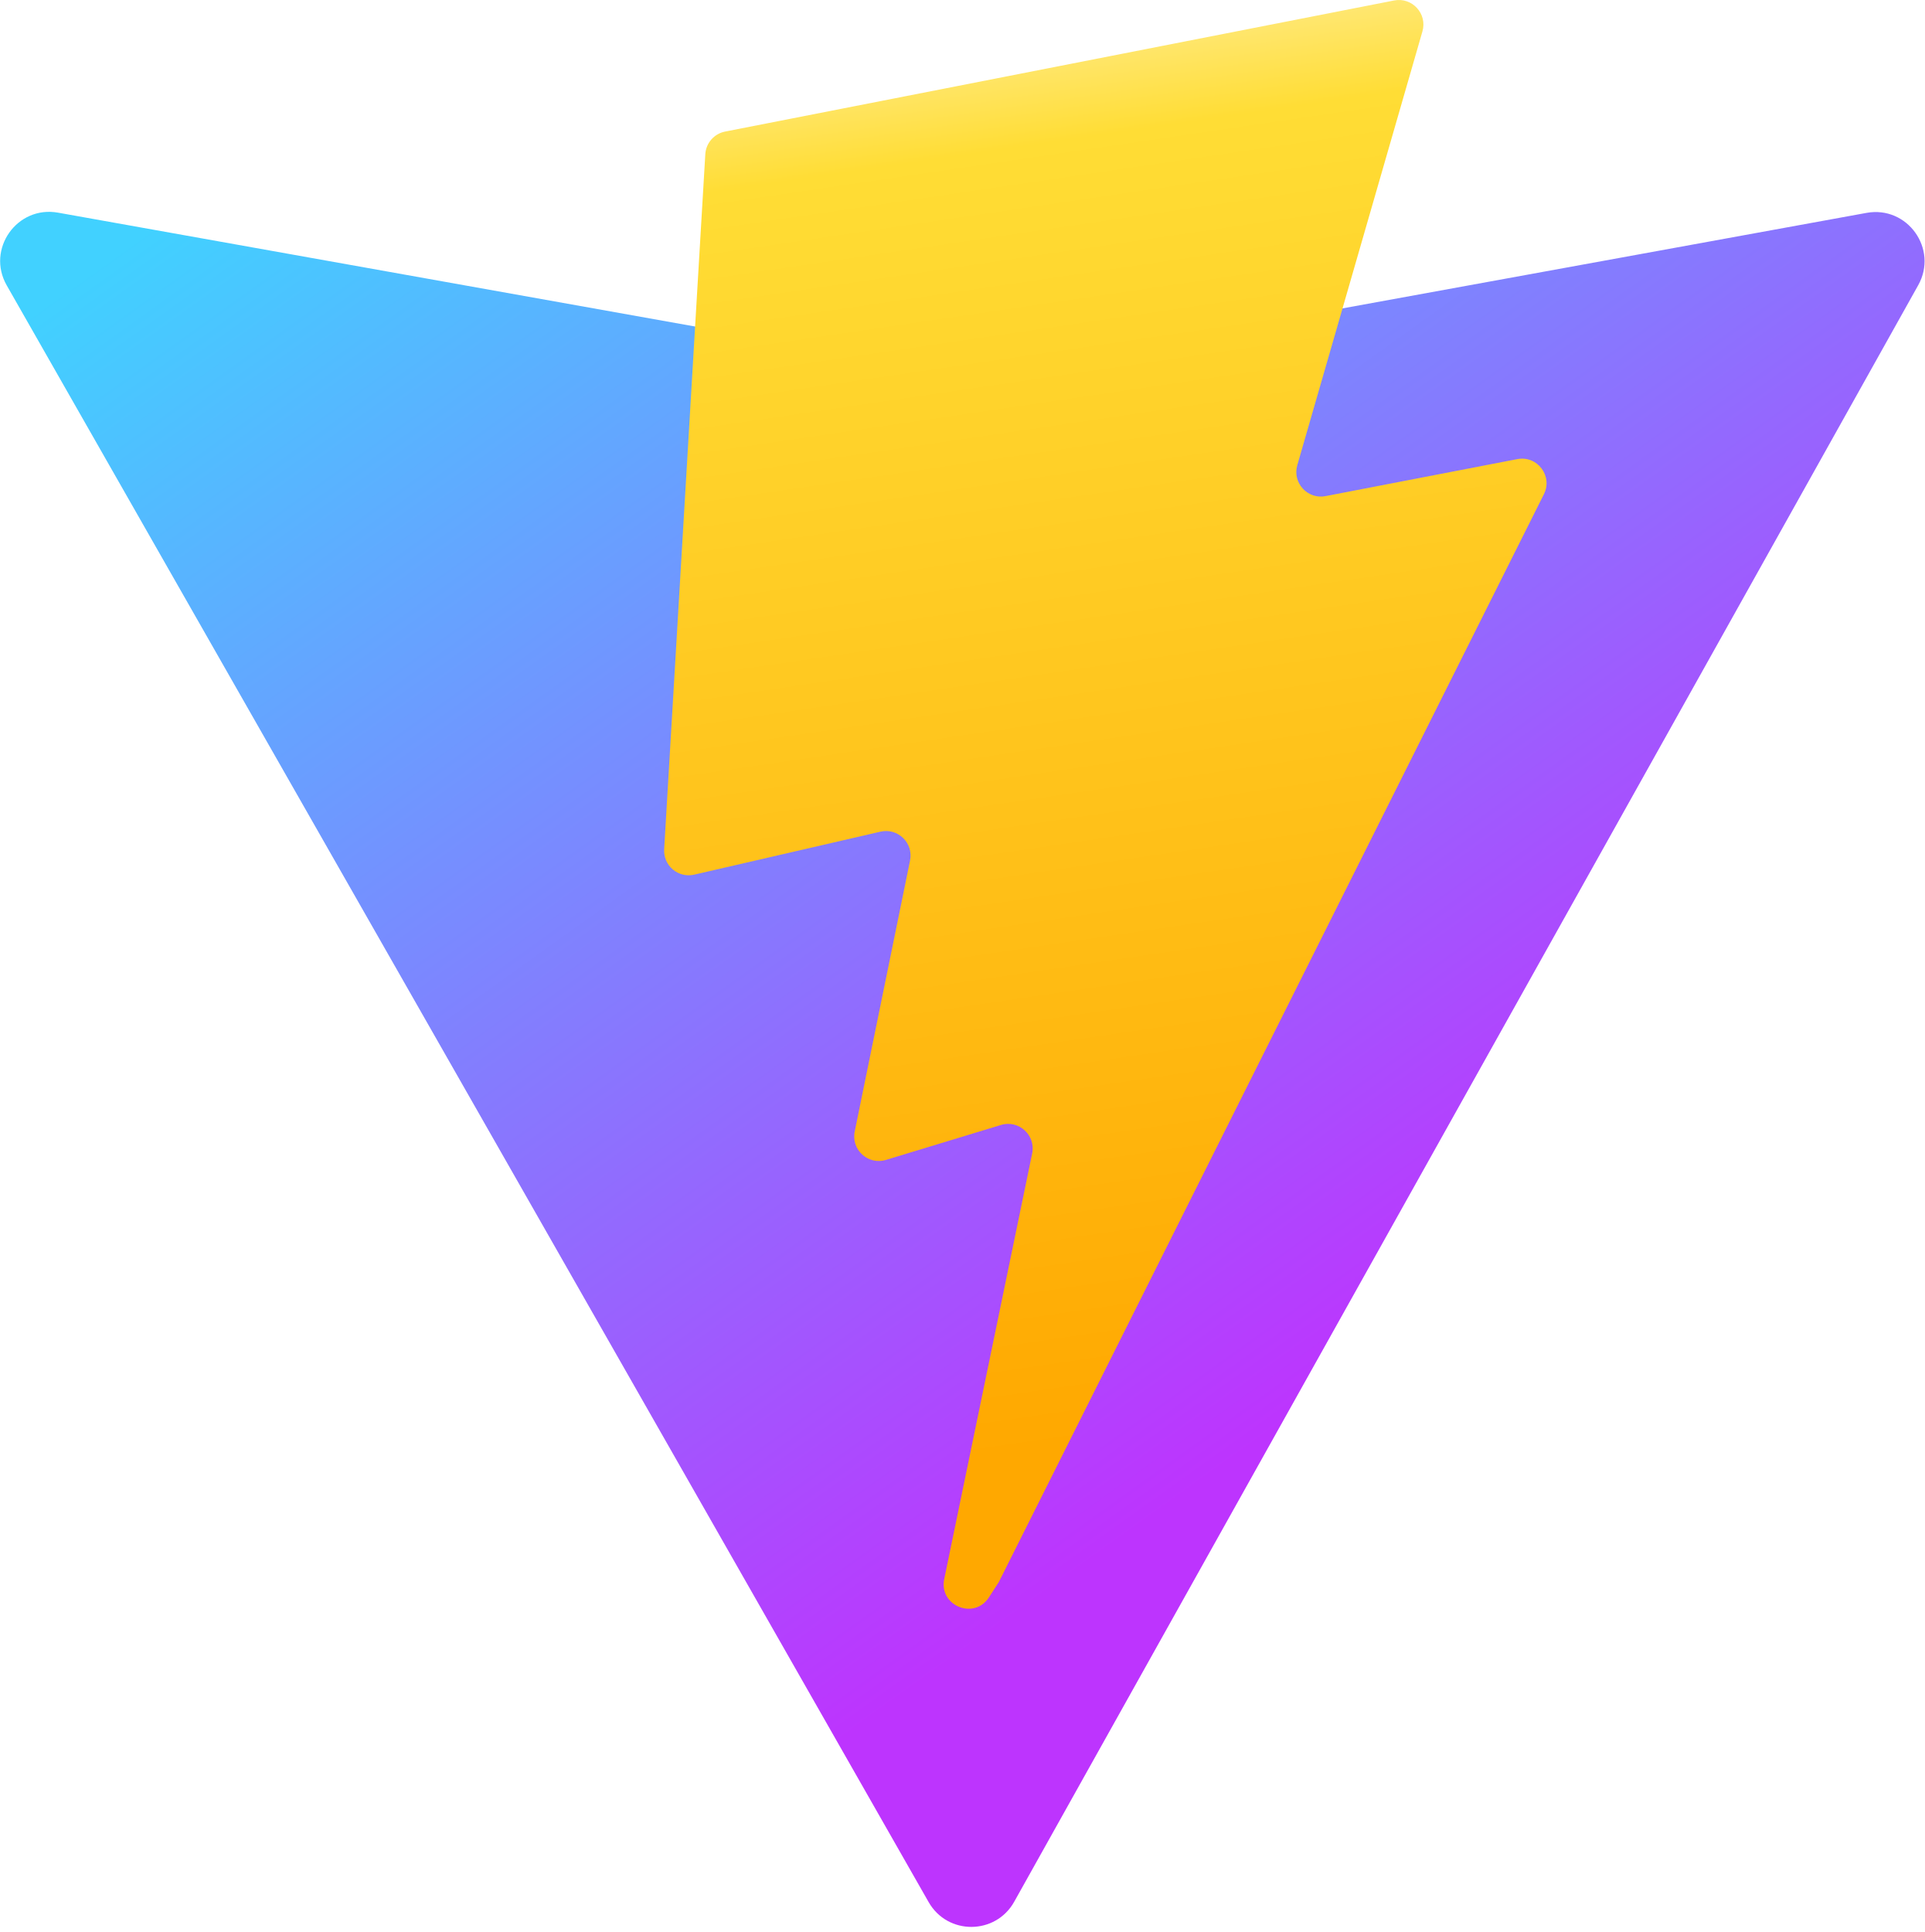
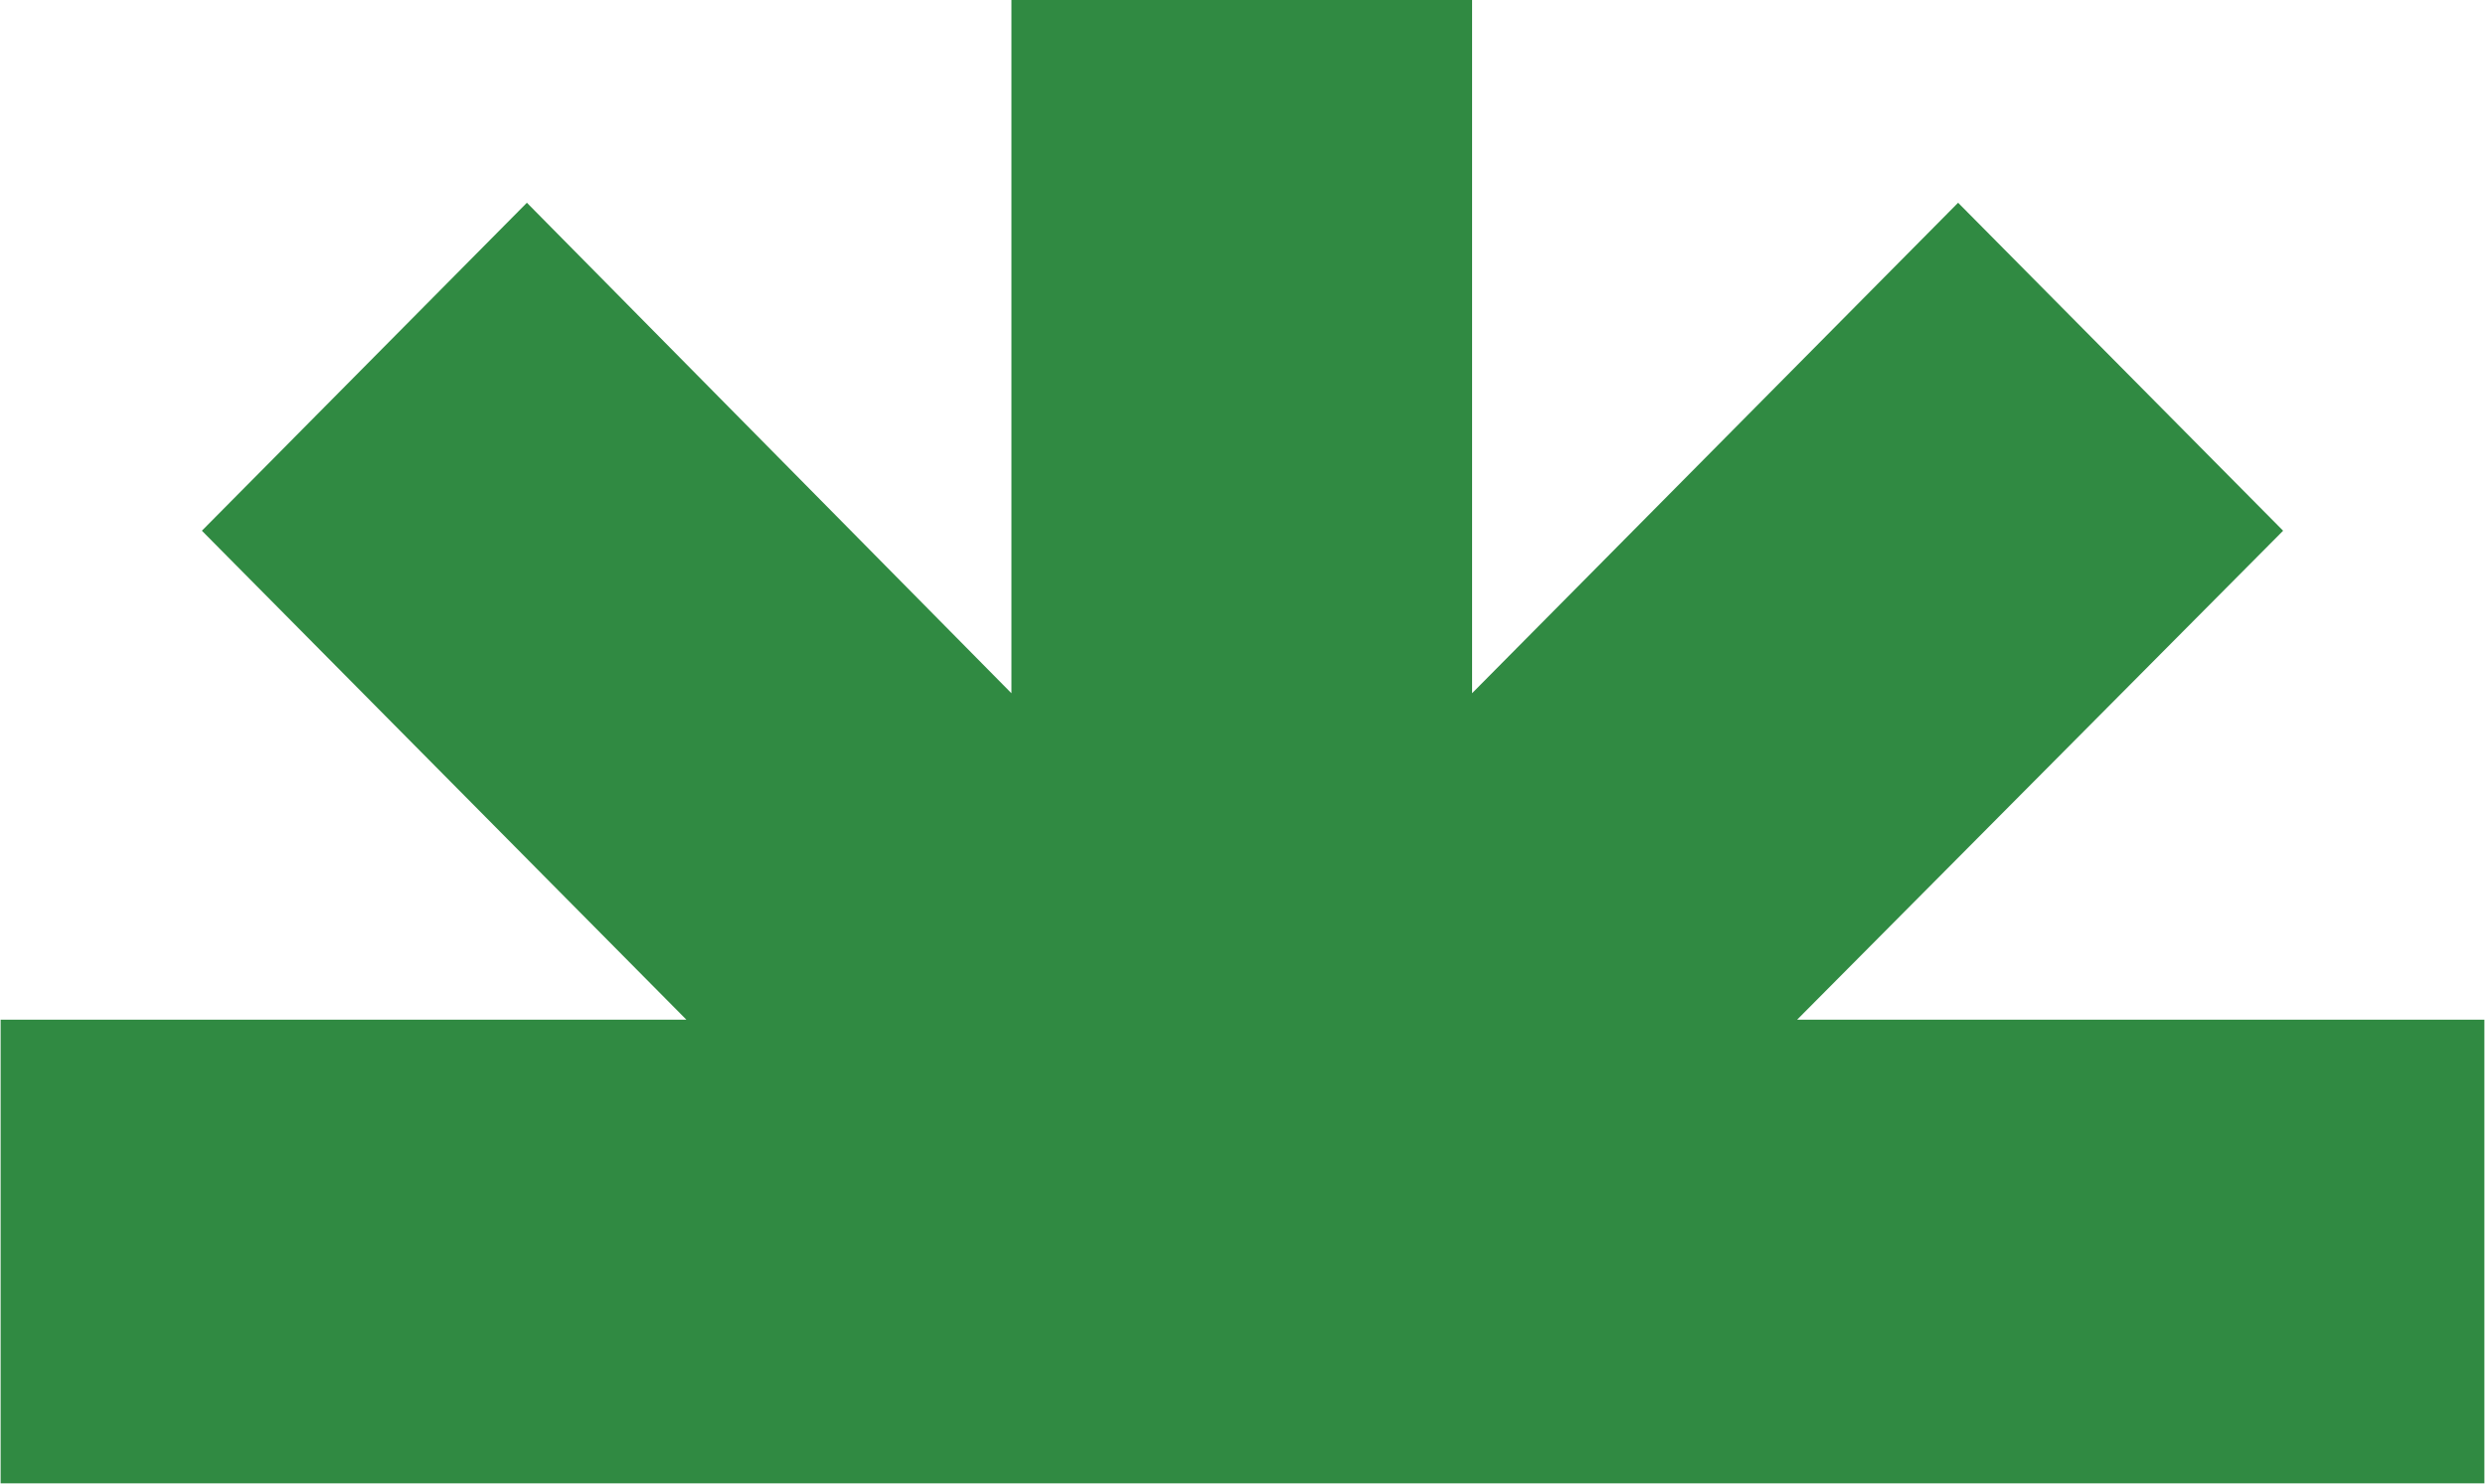
- <svg xmlns="http://www.w3.org/2000/svg" aria-hidden="true" role="img" class="iconify iconify--logos" width="31.88" height="32" preserveAspectRatio="xMidYMid meet" viewBox="0 0 256 257">
-   <defs>
-     <linearGradient id="IconifyId1813088fe1fbc01fb466" x1="-.828%" x2="57.636%" y1="7.652%" y2="78.411%">
-       <stop offset="0%" stop-color="#41D1FF" />
-       <stop offset="100%" stop-color="#BD34FE" />
-     </linearGradient>
-     <linearGradient id="IconifyId1813088fe1fbc01fb467" x1="43.376%" x2="50.316%" y1="2.242%" y2="89.03%">
-       <stop offset="0%" stop-color="#FFEA83" />
-       <stop offset="8.333%" stop-color="#FFDD35" />
-       <stop offset="100%" stop-color="#FFA800" />
-     </linearGradient>
-   </defs>
-   <path fill="url(#IconifyId1813088fe1fbc01fb466)" d="M255.153 37.938L134.897 252.976c-2.483 4.44-8.862 4.466-11.382.048L.875 37.958c-2.746-4.814 1.371-10.646 6.827-9.67l120.385 21.517a6.537 6.537 0 0 0 2.322-.004l117.867-21.483c5.438-.991 9.574 4.796 6.877 9.62Z" />
-   <path fill="url(#IconifyId1813088fe1fbc01fb467)" d="M185.432.063L96.44 17.501a3.268 3.268 0 0 0-2.634 3.014l-5.474 92.456a3.268 3.268 0 0 0 3.997 3.378l24.777-5.718c2.318-.535 4.413 1.507 3.936 3.838l-7.361 36.047c-.495 2.426 1.782 4.5 4.151 3.78l15.304-4.649c2.372-.72 4.652 1.36 4.15 3.788l-11.698 56.621c-.732 3.542 3.979 5.473 5.943 2.437l1.313-2.028l72.516-144.72c1.215-2.423-.88-5.186-3.54-4.672l-25.505 4.922c-2.396.462-4.435-1.77-3.759-4.114l16.646-57.705c.677-2.35-1.37-4.583-3.769-4.113Z" />
+ <svg xmlns="http://www.w3.org/2000/svg" id="b" width="5.88mm" height="3.51mm" viewBox="0 0 16.66 9.95">
+   <g id="c">
+     <g id="d">
+       <g id="e">
+         <polygon points="6.78 0 6.78 4.65 3.53 1.36 1.35 3.56 4.6 6.84 0 6.84 0 9.95 6.78 9.95 9.87 9.95 16.66 9.95 16.66 6.84 12.05 6.84 15.31 3.56 13.13 1.36 9.87 4.65 9.87 0 6.78 0" style="fill:#308a42;" />
+       </g>
+     </g>
+   </g>
</svg>
